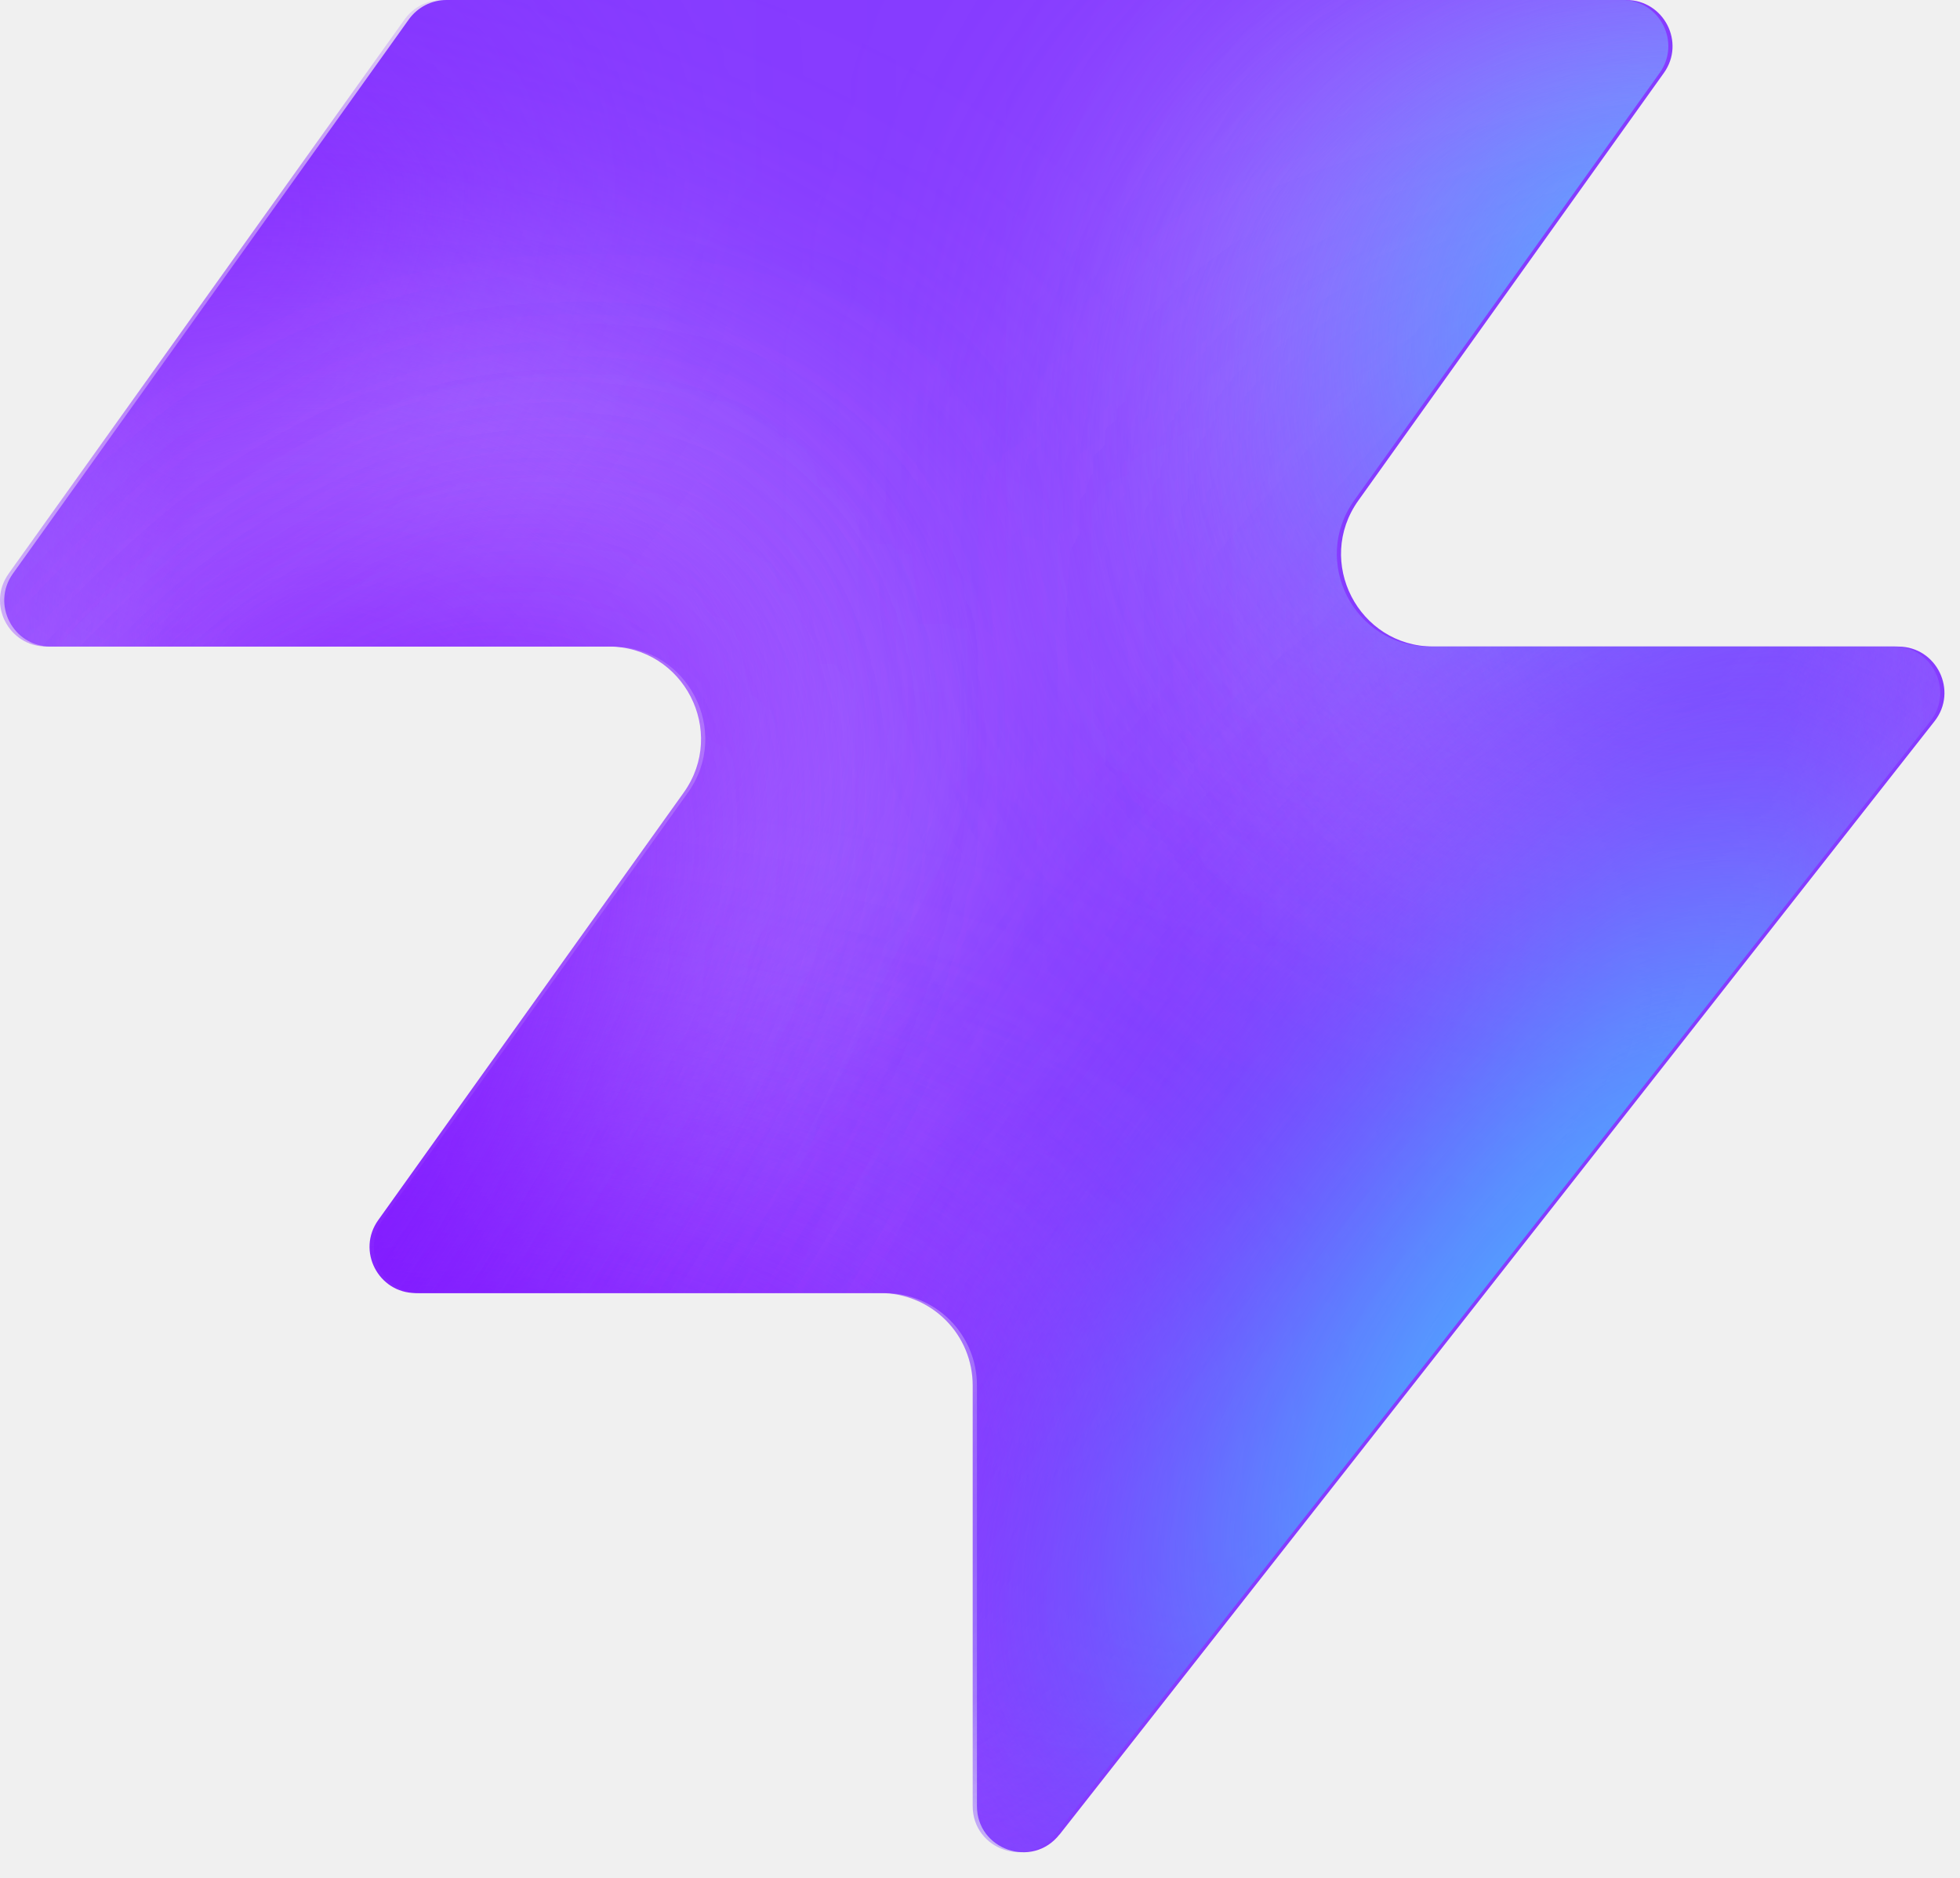
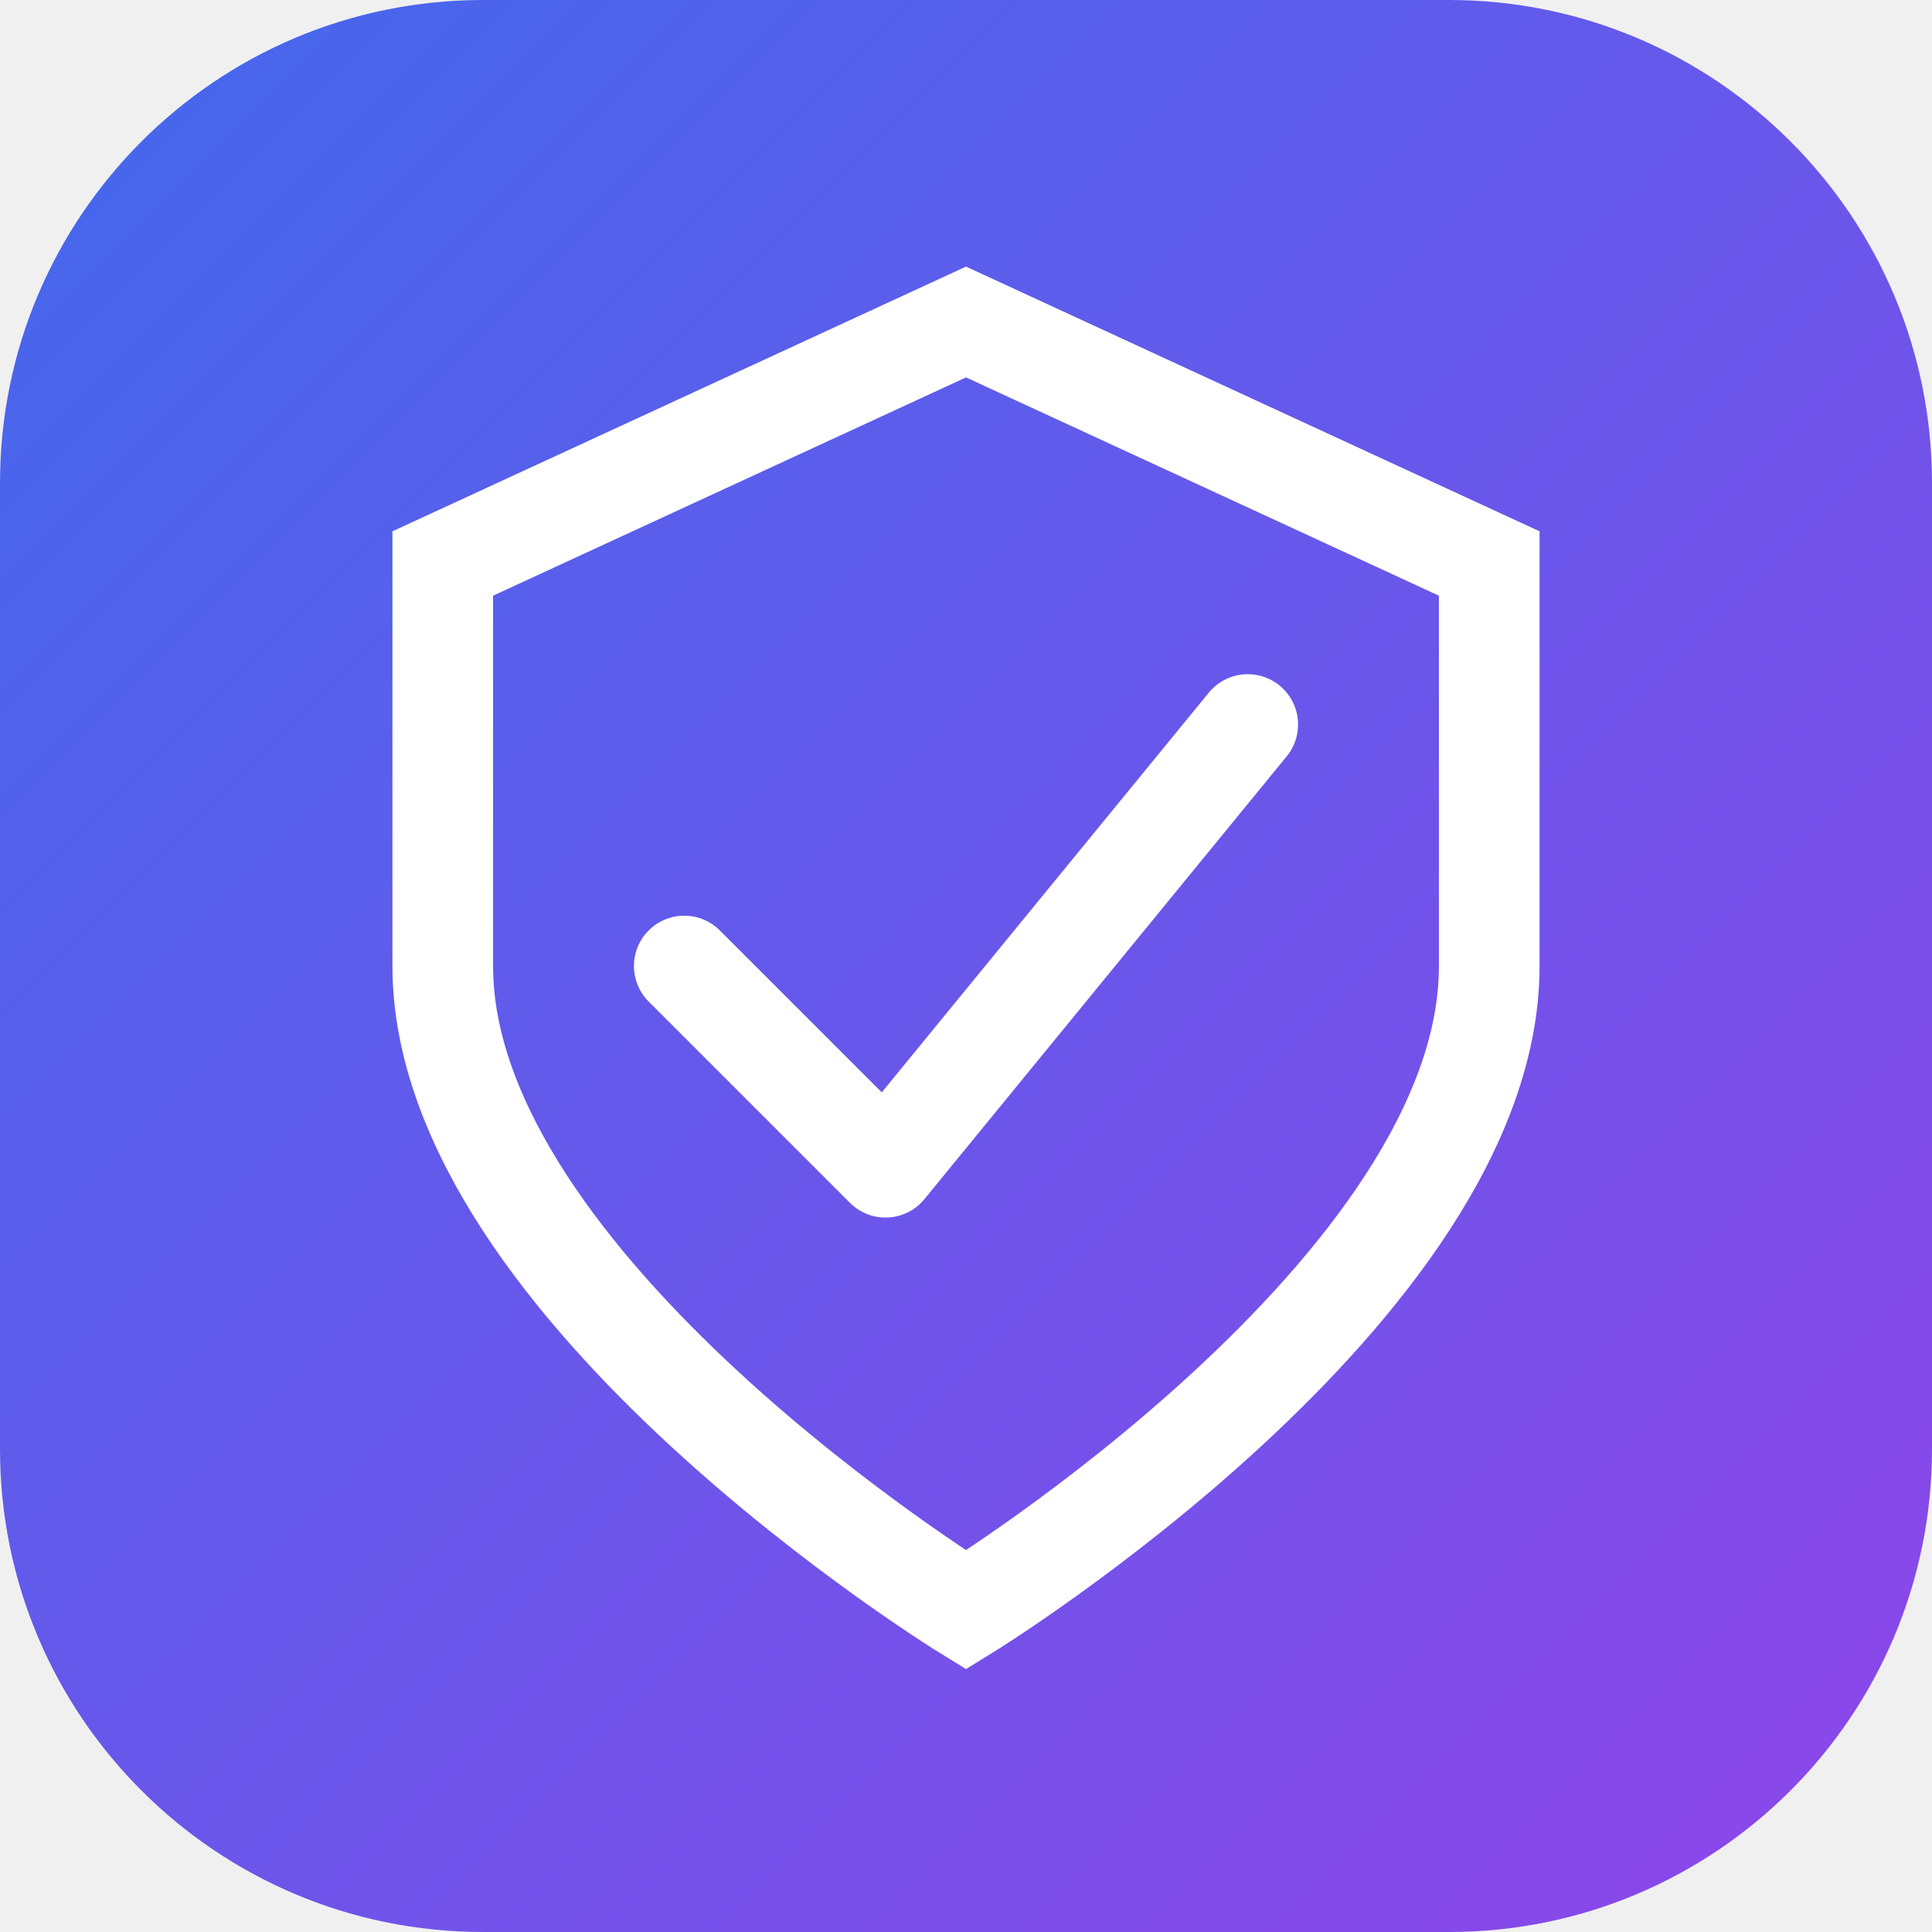
- <svg xmlns="http://www.w3.org/2000/svg" width="48" height="46" fill="none" viewBox="0 0 48 46">
-   <path fill="#863bff" d="M25.946 44.938c-.664.845-2.021.375-2.021-.698V33.937a2.26 2.26 0 0 0-2.262-2.262H10.287c-.92 0-1.456-1.04-.92-1.788l7.48-10.471c1.07-1.497 0-3.578-1.842-3.578H1.237c-.92 0-1.456-1.04-.92-1.788L10.013.474c.214-.297.556-.474.92-.474h28.894c.92 0 1.456 1.04.92 1.788l-7.48 10.471c-1.07 1.498 0 3.579 1.842 3.579h11.377c.943 0 1.473 1.088.89 1.83L25.947 44.94z" style="fill:#863bff;fill:color(display-p3 .525 .23 1);fill-opacity:1" />
-   <mask id="a" width="48" height="46" x="0" y="0" maskUnits="userSpaceOnUse" style="mask-type:alpha">
-     <path fill="#000" d="M25.842 44.938c-.664.844-2.021.375-2.021-.698V33.937a2.26 2.26 0 0 0-2.262-2.262H10.183c-.92 0-1.456-1.04-.92-1.788l7.48-10.471c1.07-1.498 0-3.579-1.842-3.579H1.133c-.92 0-1.456-1.04-.92-1.787L9.91.473c.214-.297.556-.474.92-.474h28.894c.92 0 1.456 1.04.92 1.788l-7.48 10.471c-1.07 1.498 0 3.578 1.842 3.578h11.377c.943 0 1.473 1.088.89 1.832L25.843 44.94z" style="fill:#000;fill-opacity:1" />
-   </mask>
-   <g mask="url(#a)">
-     <g filter="url(#b)">
-       <ellipse cx="5.508" cy="14.704" fill="#ede6ff" rx="5.508" ry="14.704" style="fill:#ede6ff;fill:color(display-p3 .927 .903 1);fill-opacity:1" transform="matrix(.00324 1 1 -.00324 -4.47 31.516)" />
-     </g>
-     <g filter="url(#c)">
-       <ellipse cx="10.399" cy="29.851" fill="#ede6ff" rx="10.399" ry="29.851" style="fill:#ede6ff;fill:color(display-p3 .927 .903 1);fill-opacity:1" transform="matrix(.00324 1 1 -.00324 -39.328 7.883)" />
-     </g>
-     <g filter="url(#d)">
-       <ellipse cx="5.508" cy="30.487" fill="#7e14ff" rx="5.508" ry="30.487" style="fill:#7e14ff;fill:color(display-p3 .492 .077 1);fill-opacity:1" transform="rotate(89.814 -25.913 -14.639)scale(1 -1)" />
-     </g>
-     <g filter="url(#e)">
-       <ellipse cx="5.508" cy="30.599" fill="#7e14ff" rx="5.508" ry="30.599" style="fill:#7e14ff;fill:color(display-p3 .492 .077 1);fill-opacity:1" transform="rotate(89.814 -32.644 -3.334)scale(1 -1)" />
-     </g>
-     <g filter="url(#f)">
-       <ellipse cx="5.508" cy="30.599" fill="#7e14ff" rx="5.508" ry="30.599" style="fill:#7e14ff;fill:color(display-p3 .492 .077 1);fill-opacity:1" transform="matrix(.00324 1 1 -.00324 -34.34 30.47)" />
-     </g>
-     <g filter="url(#g)">
-       <ellipse cx="14.072" cy="22.078" fill="#ede6ff" rx="14.072" ry="22.078" style="fill:#ede6ff;fill:color(display-p3 .927 .903 1);fill-opacity:1" transform="rotate(93.35 24.506 48.493)scale(-1 1)" />
-     </g>
-     <g filter="url(#h)">
-       <ellipse cx="3.47" cy="21.501" fill="#7e14ff" rx="3.47" ry="21.501" style="fill:#7e14ff;fill:color(display-p3 .492 .077 1);fill-opacity:1" transform="rotate(89.009 28.708 47.59)scale(-1 1)" />
-     </g>
-     <g filter="url(#i)">
-       <ellipse cx="3.47" cy="21.501" fill="#7e14ff" rx="3.47" ry="21.501" style="fill:#7e14ff;fill:color(display-p3 .492 .077 1);fill-opacity:1" transform="rotate(89.009 28.708 47.59)scale(-1 1)" />
-     </g>
-     <g filter="url(#j)">
-       <ellipse cx=".387" cy="8.972" fill="#7e14ff" rx="4.407" ry="29.108" style="fill:#7e14ff;fill:color(display-p3 .492 .077 1);fill-opacity:1" transform="rotate(39.51 .387 8.972)" />
-     </g>
-     <g filter="url(#k)">
-       <ellipse cx="47.523" cy="-6.092" fill="#7e14ff" rx="4.407" ry="29.108" style="fill:#7e14ff;fill:color(display-p3 .492 .077 1);fill-opacity:1" transform="rotate(37.892 47.523 -6.092)" />
-     </g>
-     <g filter="url(#l)">
-       <ellipse cx="41.412" cy="6.333" fill="#47bfff" rx="5.971" ry="9.665" style="fill:#47bfff;fill:color(display-p3 .28 .748 1);fill-opacity:1" transform="rotate(37.892 41.412 6.333)" />
-     </g>
-     <g filter="url(#m)">
-       <ellipse cx="-1.879" cy="38.332" fill="#7e14ff" rx="4.407" ry="29.108" style="fill:#7e14ff;fill:color(display-p3 .492 .077 1);fill-opacity:1" transform="rotate(37.892 -1.88 38.332)" />
-     </g>
-     <g filter="url(#n)">
-       <ellipse cx="-1.879" cy="38.332" fill="#7e14ff" rx="4.407" ry="29.108" style="fill:#7e14ff;fill:color(display-p3 .492 .077 1);fill-opacity:1" transform="rotate(37.892 -1.88 38.332)" />
-     </g>
-     <g filter="url(#o)">
-       <ellipse cx="35.651" cy="29.907" fill="#7e14ff" rx="4.407" ry="29.108" style="fill:#7e14ff;fill:color(display-p3 .492 .077 1);fill-opacity:1" transform="rotate(37.892 35.651 29.907)" />
-     </g>
-     <g filter="url(#p)">
-       <ellipse cx="38.418" cy="32.4" fill="#47bfff" rx="5.971" ry="15.297" style="fill:#47bfff;fill:color(display-p3 .28 .748 1);fill-opacity:1" transform="rotate(37.892 38.418 32.4)" />
-     </g>
-   </g>
+ <svg xmlns="http://www.w3.org/2000/svg" viewBox="0 0 48 48">
  <defs>
-     <filter id="b" width="60.045" height="41.654" x="-19.77" y="16.149" color-interpolation-filters="sRGB" filterUnits="userSpaceOnUse">
-       <feFlood flood-opacity="0" result="BackgroundImageFix" />
-       <feBlend in="SourceGraphic" in2="BackgroundImageFix" result="shape" />
-       <feGaussianBlur result="effect1_foregroundBlur_2002_17158" stdDeviation="7.659" />
-     </filter>
-     <filter id="c" width="90.34" height="51.437" x="-54.613" y="-7.533" color-interpolation-filters="sRGB" filterUnits="userSpaceOnUse">
-       <feFlood flood-opacity="0" result="BackgroundImageFix" />
-       <feBlend in="SourceGraphic" in2="BackgroundImageFix" result="shape" />
-       <feGaussianBlur result="effect1_foregroundBlur_2002_17158" stdDeviation="7.659" />
-     </filter>
-     <filter id="d" width="79.355" height="29.4" x="-49.64" y="2.03" color-interpolation-filters="sRGB" filterUnits="userSpaceOnUse">
-       <feFlood flood-opacity="0" result="BackgroundImageFix" />
-       <feBlend in="SourceGraphic" in2="BackgroundImageFix" result="shape" />
-       <feGaussianBlur result="effect1_foregroundBlur_2002_17158" stdDeviation="4.596" />
-     </filter>
-     <filter id="e" width="79.579" height="29.4" x="-45.045" y="20.029" color-interpolation-filters="sRGB" filterUnits="userSpaceOnUse">
-       <feFlood flood-opacity="0" result="BackgroundImageFix" />
-       <feBlend in="SourceGraphic" in2="BackgroundImageFix" result="shape" />
-       <feGaussianBlur result="effect1_foregroundBlur_2002_17158" stdDeviation="4.596" />
-     </filter>
-     <filter id="f" width="79.579" height="29.4" x="-43.513" y="21.178" color-interpolation-filters="sRGB" filterUnits="userSpaceOnUse">
-       <feFlood flood-opacity="0" result="BackgroundImageFix" />
-       <feBlend in="SourceGraphic" in2="BackgroundImageFix" result="shape" />
-       <feGaussianBlur result="effect1_foregroundBlur_2002_17158" stdDeviation="4.596" />
-     </filter>
-     <filter id="g" width="74.749" height="58.852" x="15.756" y="-17.901" color-interpolation-filters="sRGB" filterUnits="userSpaceOnUse">
-       <feFlood flood-opacity="0" result="BackgroundImageFix" />
-       <feBlend in="SourceGraphic" in2="BackgroundImageFix" result="shape" />
-       <feGaussianBlur result="effect1_foregroundBlur_2002_17158" stdDeviation="7.659" />
-     </filter>
-     <filter id="h" width="61.377" height="25.362" x="23.548" y="2.284" color-interpolation-filters="sRGB" filterUnits="userSpaceOnUse">
-       <feFlood flood-opacity="0" result="BackgroundImageFix" />
-       <feBlend in="SourceGraphic" in2="BackgroundImageFix" result="shape" />
-       <feGaussianBlur result="effect1_foregroundBlur_2002_17158" stdDeviation="4.596" />
-     </filter>
-     <filter id="i" width="61.377" height="25.362" x="23.548" y="2.284" color-interpolation-filters="sRGB" filterUnits="userSpaceOnUse">
-       <feFlood flood-opacity="0" result="BackgroundImageFix" />
-       <feBlend in="SourceGraphic" in2="BackgroundImageFix" result="shape" />
-       <feGaussianBlur result="effect1_foregroundBlur_2002_17158" stdDeviation="4.596" />
-     </filter>
-     <filter id="j" width="56.045" height="63.649" x="-27.636" y="-22.853" color-interpolation-filters="sRGB" filterUnits="userSpaceOnUse">
-       <feFlood flood-opacity="0" result="BackgroundImageFix" />
-       <feBlend in="SourceGraphic" in2="BackgroundImageFix" result="shape" />
-       <feGaussianBlur result="effect1_foregroundBlur_2002_17158" stdDeviation="4.596" />
-     </filter>
-     <filter id="k" width="54.814" height="64.646" x="20.116" y="-38.415" color-interpolation-filters="sRGB" filterUnits="userSpaceOnUse">
-       <feFlood flood-opacity="0" result="BackgroundImageFix" />
-       <feBlend in="SourceGraphic" in2="BackgroundImageFix" result="shape" />
-       <feGaussianBlur result="effect1_foregroundBlur_2002_17158" stdDeviation="4.596" />
-     </filter>
-     <filter id="l" width="33.541" height="35.313" x="24.641" y="-11.323" color-interpolation-filters="sRGB" filterUnits="userSpaceOnUse">
-       <feFlood flood-opacity="0" result="BackgroundImageFix" />
-       <feBlend in="SourceGraphic" in2="BackgroundImageFix" result="shape" />
-       <feGaussianBlur result="effect1_foregroundBlur_2002_17158" stdDeviation="4.596" />
-     </filter>
-     <filter id="m" width="54.814" height="64.646" x="-29.286" y="6.009" color-interpolation-filters="sRGB" filterUnits="userSpaceOnUse">
-       <feFlood flood-opacity="0" result="BackgroundImageFix" />
-       <feBlend in="SourceGraphic" in2="BackgroundImageFix" result="shape" />
-       <feGaussianBlur result="effect1_foregroundBlur_2002_17158" stdDeviation="4.596" />
-     </filter>
-     <filter id="n" width="54.814" height="64.646" x="-29.286" y="6.009" color-interpolation-filters="sRGB" filterUnits="userSpaceOnUse">
-       <feFlood flood-opacity="0" result="BackgroundImageFix" />
-       <feBlend in="SourceGraphic" in2="BackgroundImageFix" result="shape" />
-       <feGaussianBlur result="effect1_foregroundBlur_2002_17158" stdDeviation="4.596" />
-     </filter>
-     <filter id="o" width="54.814" height="64.646" x="8.244" y="-2.416" color-interpolation-filters="sRGB" filterUnits="userSpaceOnUse">
-       <feFlood flood-opacity="0" result="BackgroundImageFix" />
-       <feBlend in="SourceGraphic" in2="BackgroundImageFix" result="shape" />
-       <feGaussianBlur result="effect1_foregroundBlur_2002_17158" stdDeviation="4.596" />
-     </filter>
-     <filter id="p" width="39.409" height="43.623" x="18.713" y="10.588" color-interpolation-filters="sRGB" filterUnits="userSpaceOnUse">
-       <feFlood flood-opacity="0" result="BackgroundImageFix" />
-       <feBlend in="SourceGraphic" in2="BackgroundImageFix" result="shape" />
-       <feGaussianBlur result="effect1_foregroundBlur_2002_17158" stdDeviation="4.596" />
-     </filter>
+     <linearGradient id="a" x2="1" y2="1">
+       <stop stop-color="#4269ec" />
+       <stop offset="1" stop-color="#8f45e9" />
+     </linearGradient>
  </defs>
+   <rect width="48" height="48" rx="12" fill="url(#a)" />
+   <path d="m24 8 13 6v10c0 8-13 16-13 16S11 32 11 24V14l13-6Z" stroke="white" stroke-width="2.5" fill="none" />
+   <path d="m17 24 5 5 9-11" stroke="white" stroke-width="2.5" stroke-linecap="round" stroke-linejoin="round" fill="none" />
</svg>
